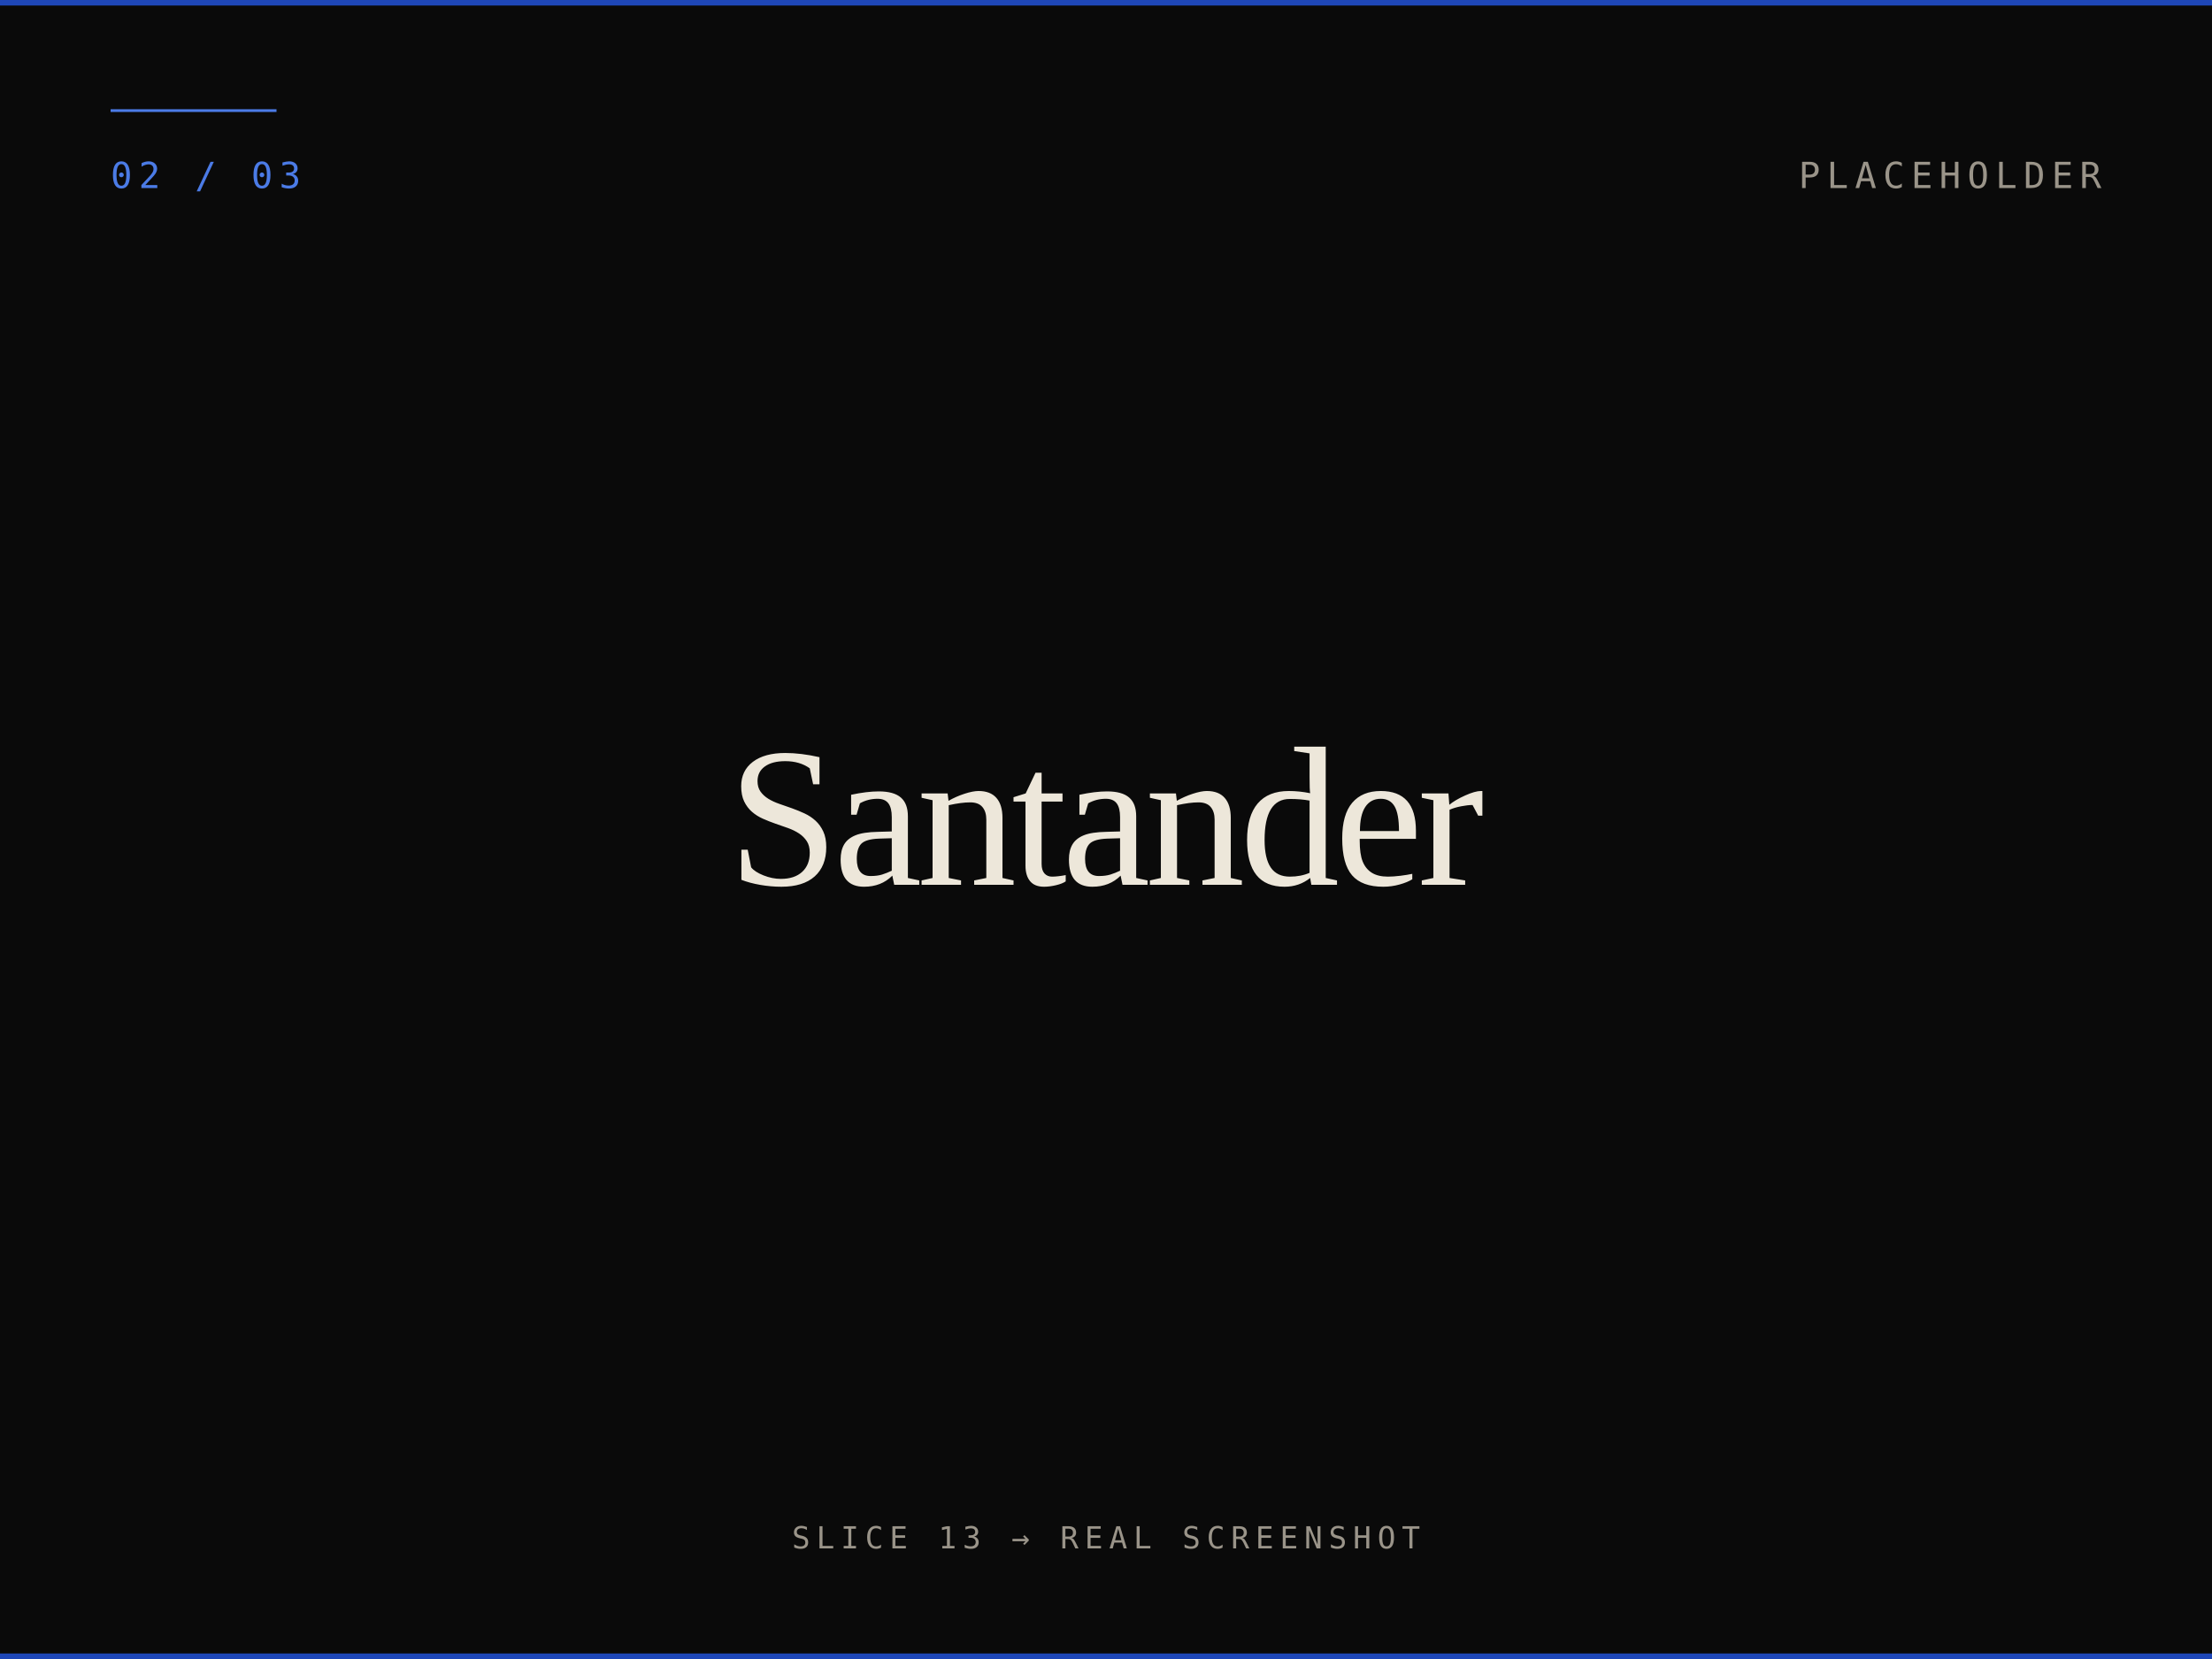
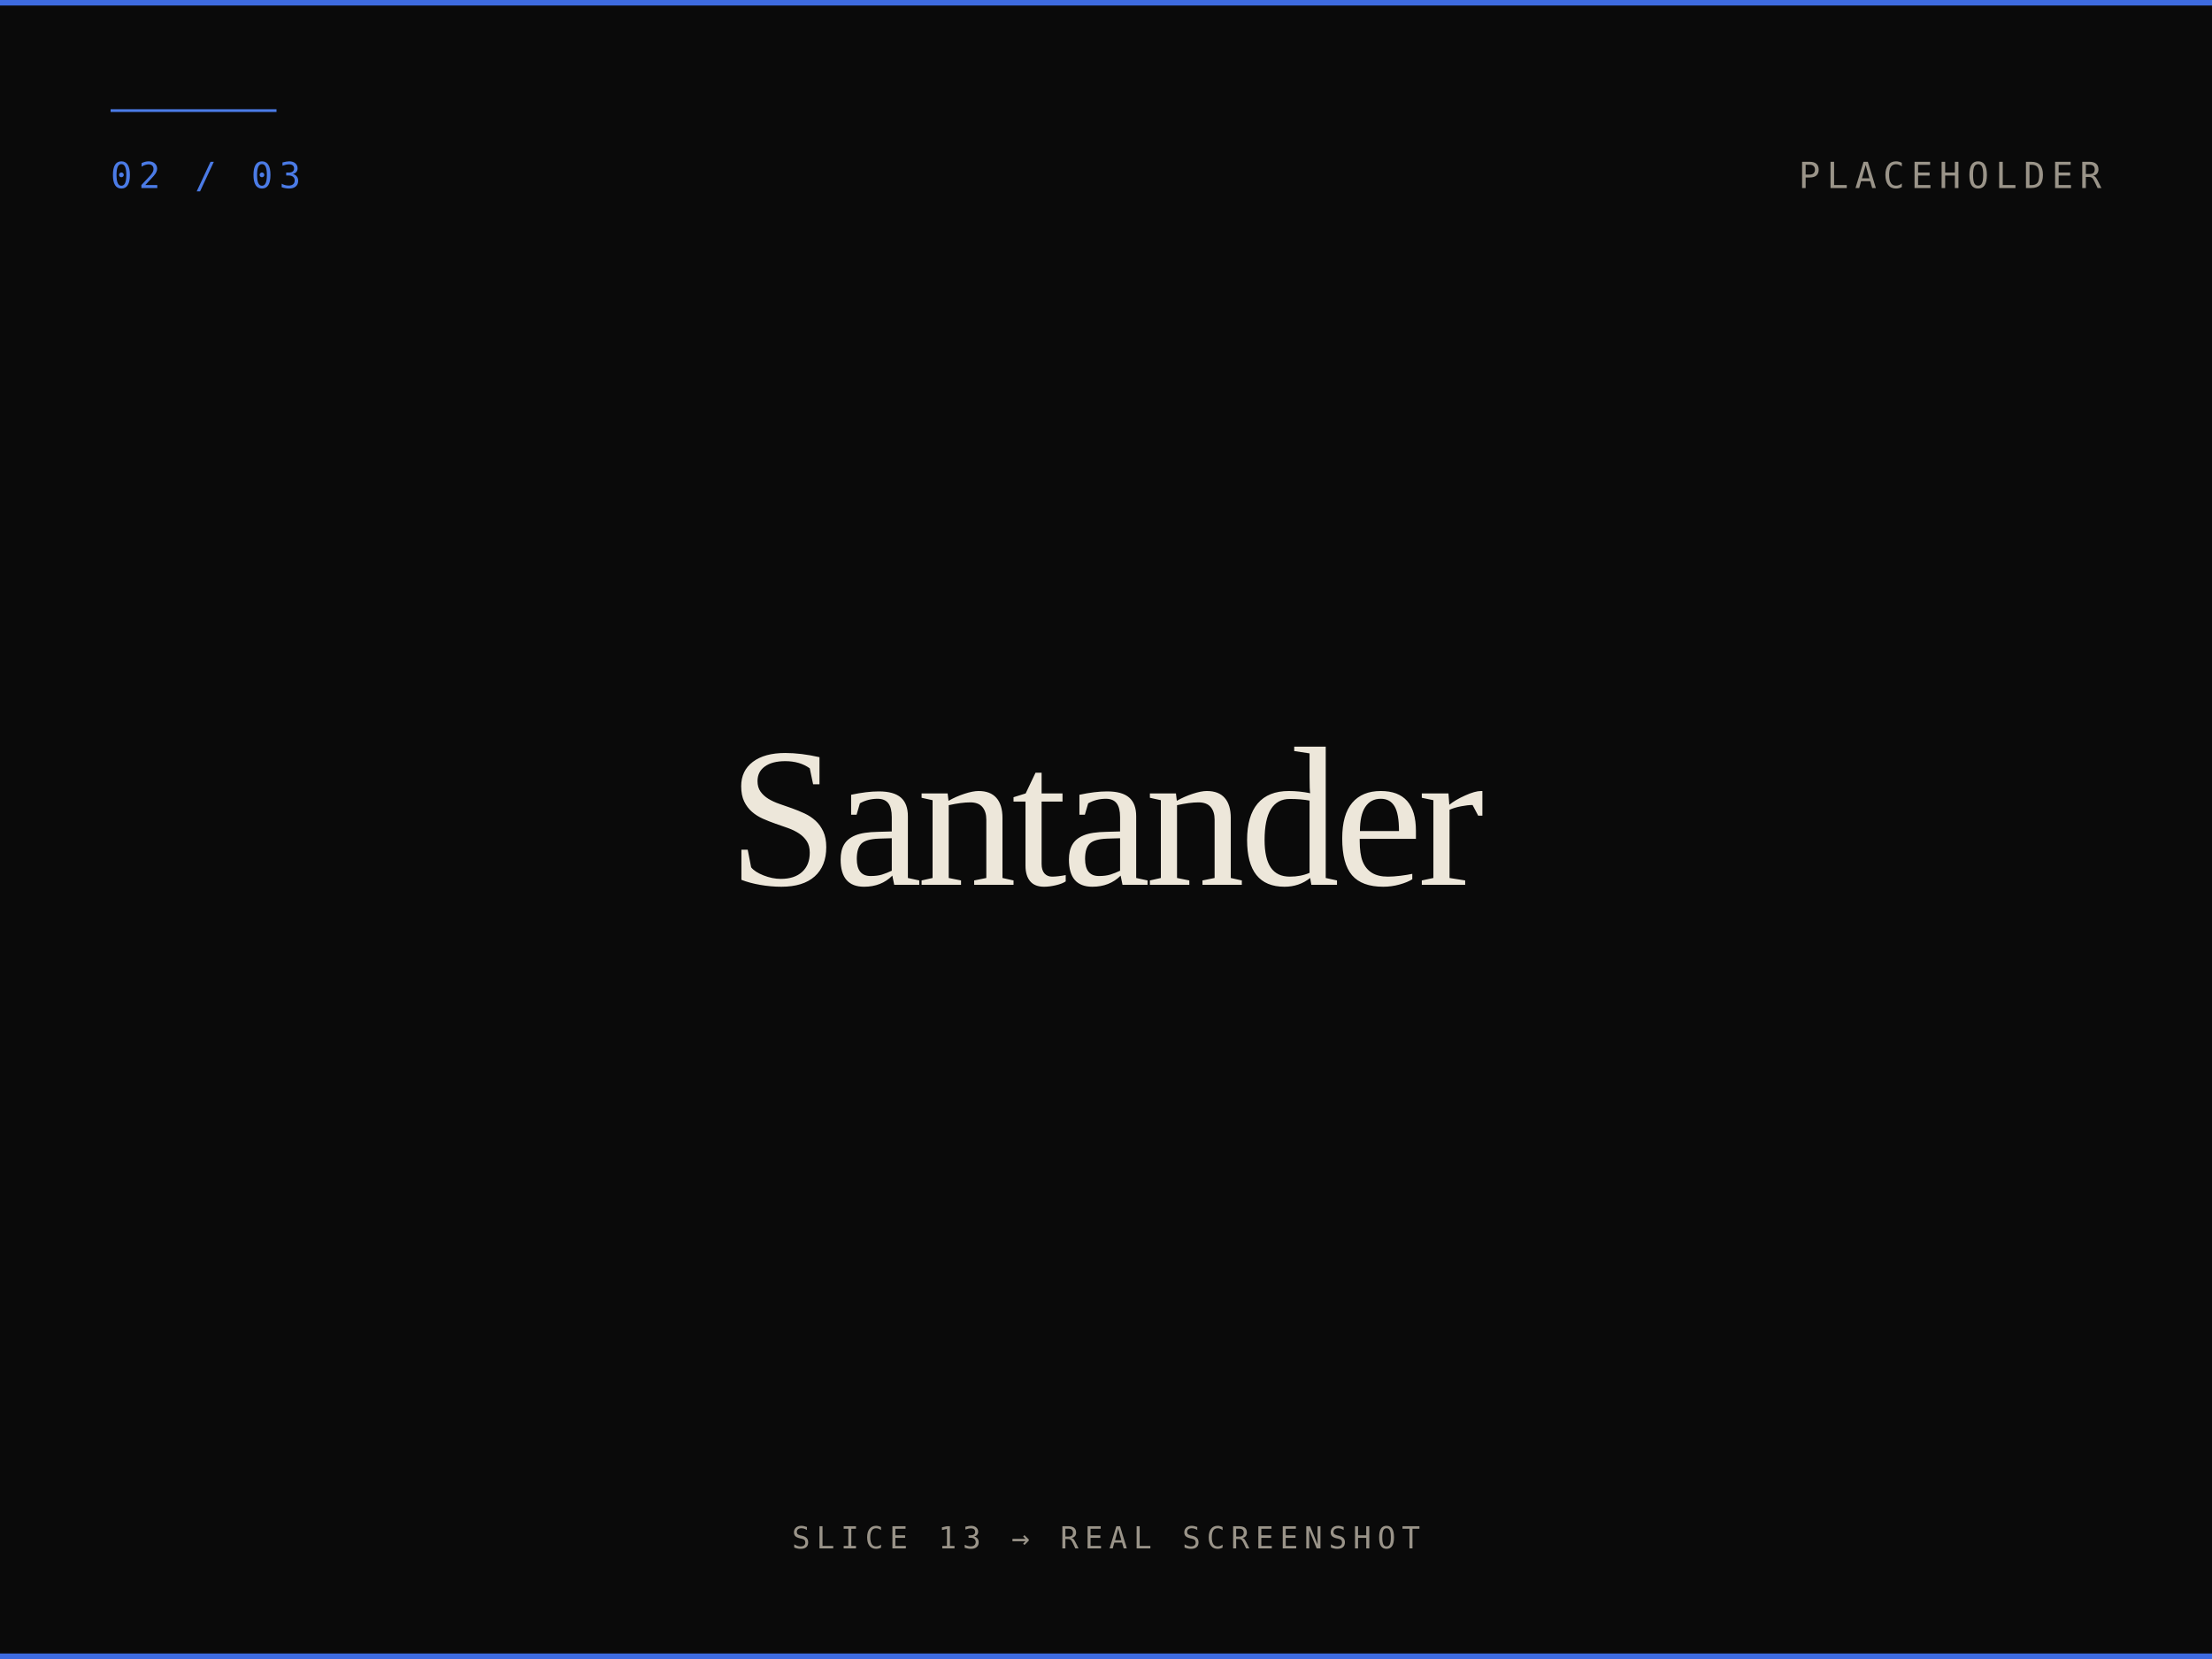
<svg xmlns="http://www.w3.org/2000/svg" width="800" height="600" viewBox="0 0 800 600" role="img" aria-label="Santander — placeholder 2">
  <rect width="800" height="600" fill="#0A0A0A" />
-   <rect x="0" y="0" width="800" height="2" fill="#1E47B8" />
-   <rect x="0" y="598" width="800" height="2" fill="#1E47B8" />
+   <rect x="0" y="0" width="800" height="2" fill="#3D6BE0" />
+   <rect x="0" y="598" width="800" height="2" fill="#3D6BE0" />
  <line x1="40" y1="40" x2="100" y2="40" stroke="#4B7BE6" stroke-width="1" />
  <text x="40" y="68" font-family="ui-monospace, 'JetBrains Mono', monospace" font-size="13" fill="#4B7BE6" letter-spacing="0.18em">02 / 03</text>
  <text x="760" y="68" font-family="ui-monospace, monospace" font-size="13" fill="#9A9489" text-anchor="end" letter-spacing="0.18em">PLACEHOLDER</text>
  <text x="400" y="320" font-family="Georgia, 'Times New Roman', serif" font-size="72" fill="#EDE7DA" text-anchor="middle" font-weight="300" letter-spacing="-0.025em">Santander</text>
  <text x="400" y="560" font-family="ui-monospace, monospace" font-size="11" fill="#9A9489" text-anchor="middle" letter-spacing="0.2em">SLICE 13 → REAL SCREENSHOT</text>
</svg>
